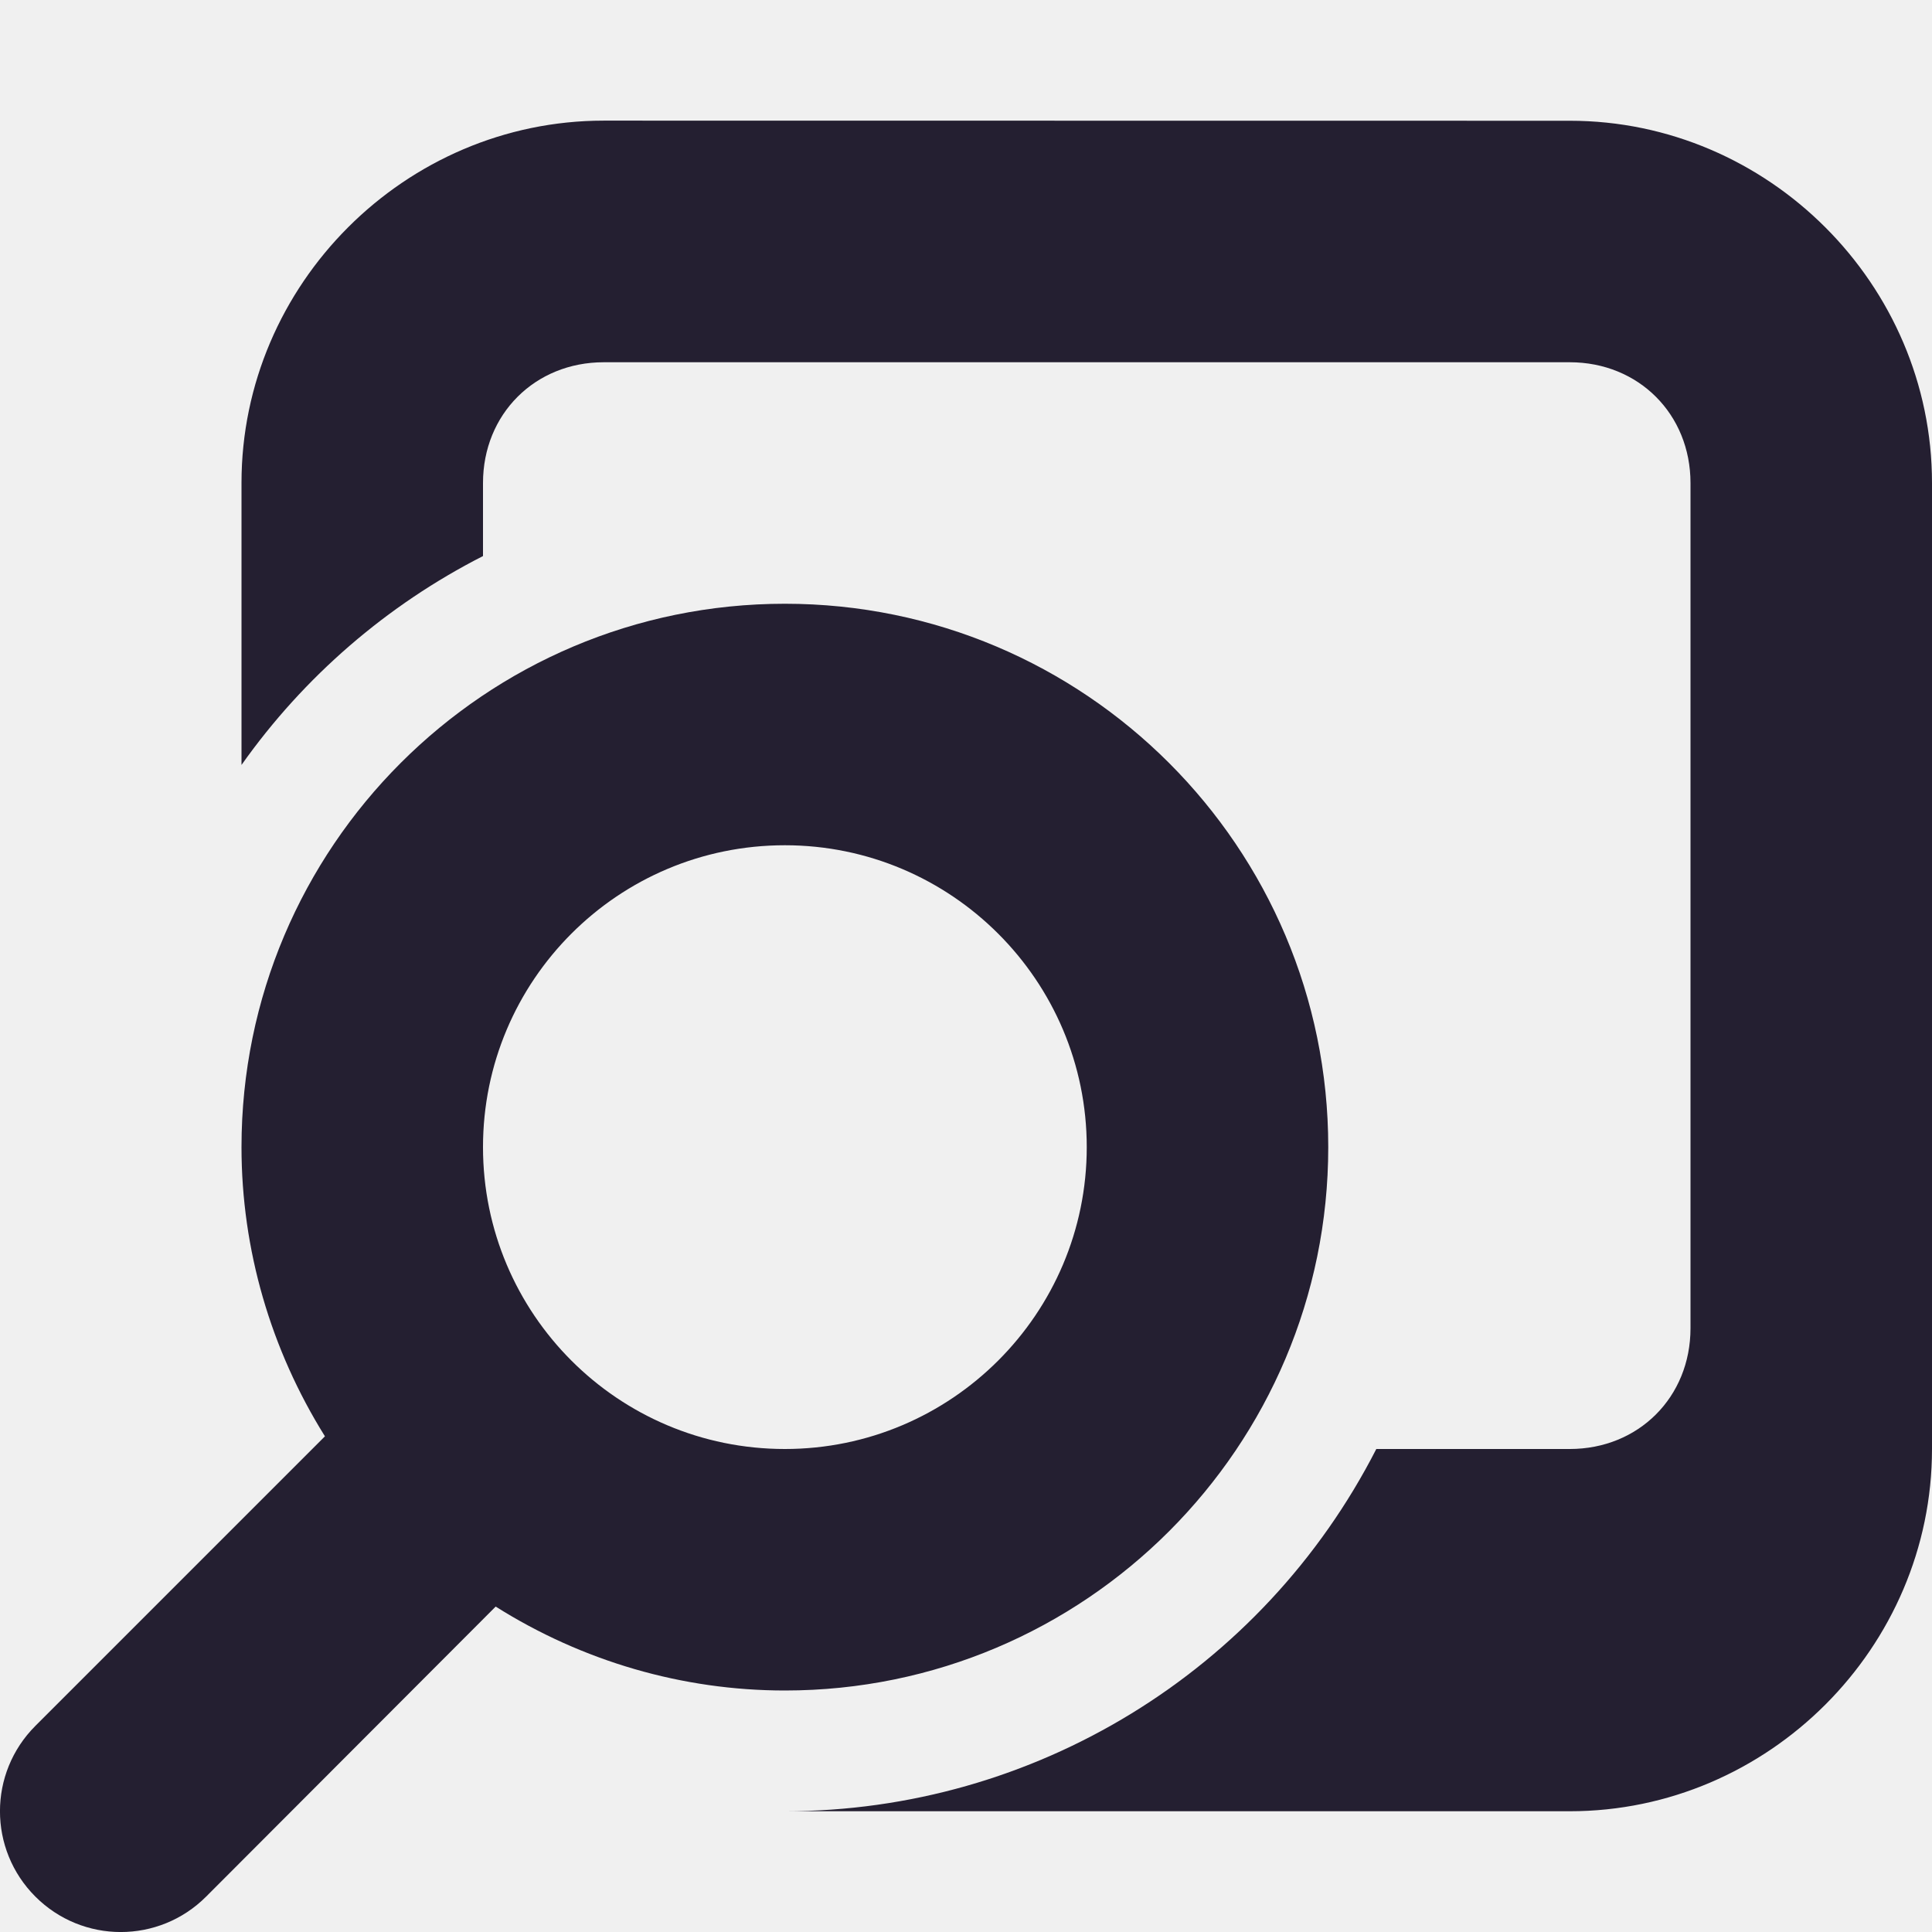
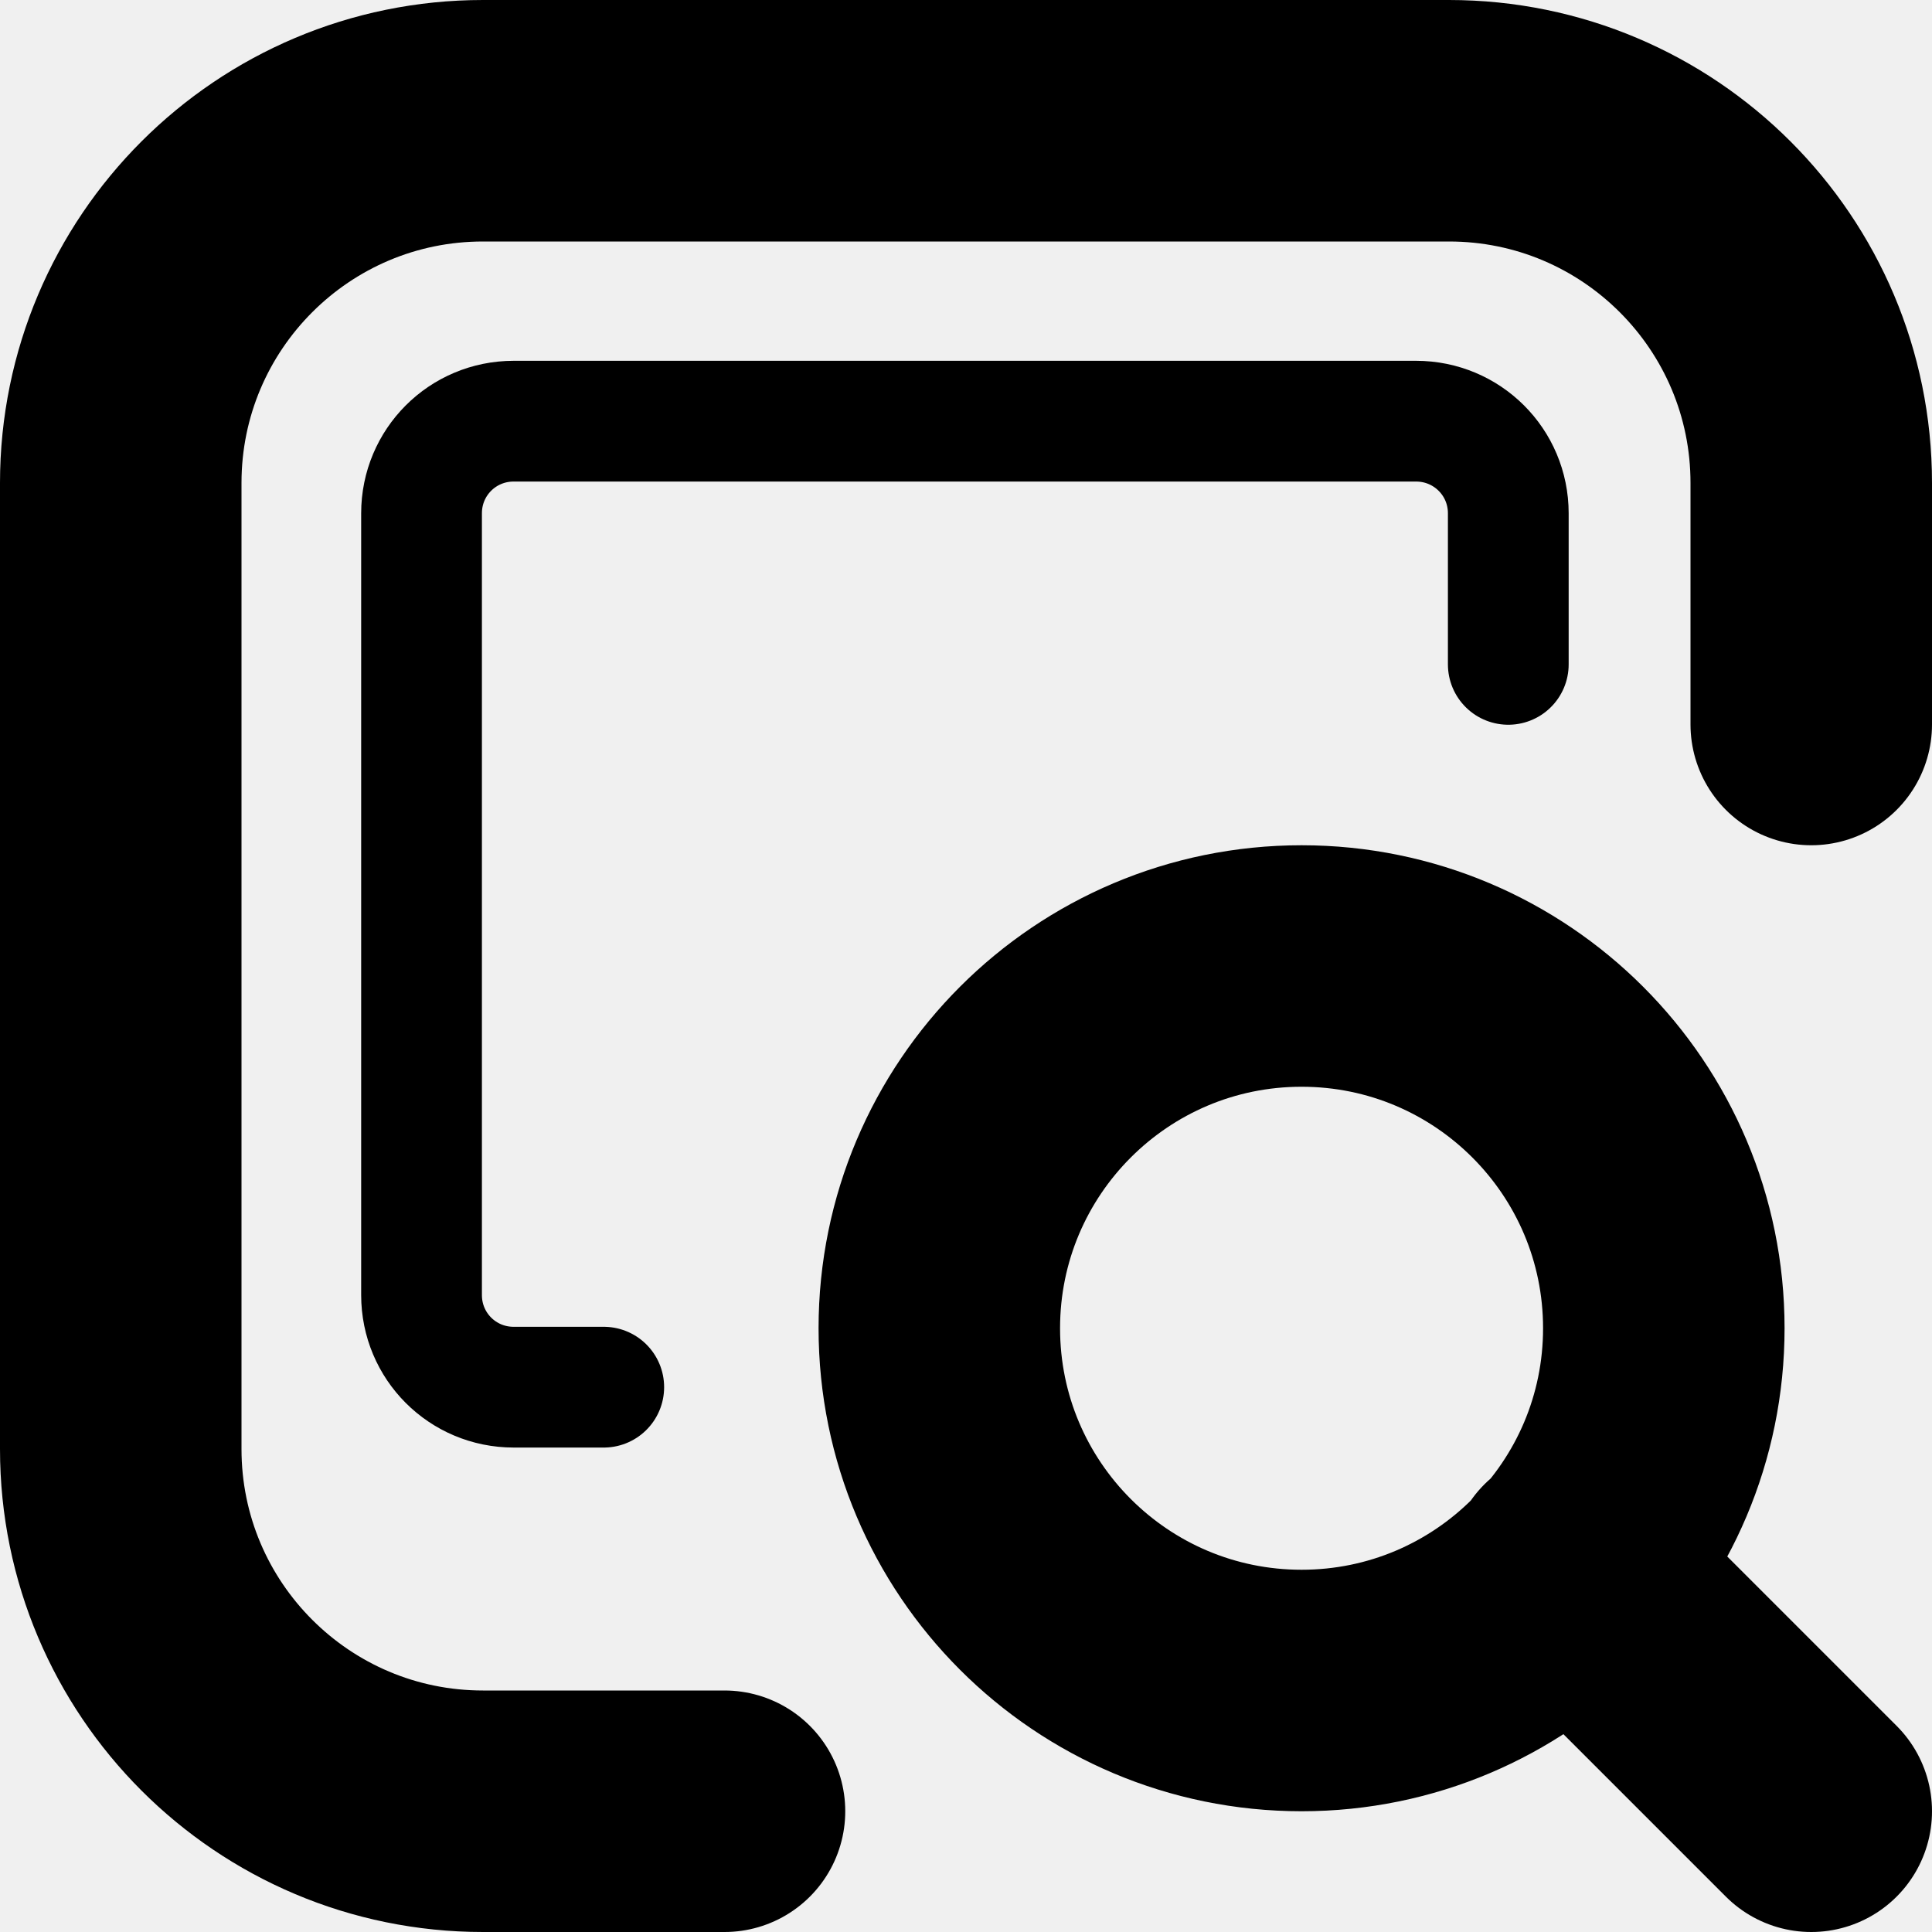
- <svg xmlns="http://www.w3.org/2000/svg" height="16px" viewBox="0 0 16 16" width="16px">
-   <filter id="a" height="100%" width="100%" x="0%" y="0%">
-     <feColorMatrix in="SourceGraphic" type="matrix" values="0 0 0 0 1 0 0 0 0 1 0 0 0 0 1 0 0 0 1 0" />
-   </filter>
-   <mask id="b">
-     <g filter="url(#a)">
-       <rect fill-opacity="0.769" height="16" width="16" />
-     </g>
-   </mask>
-   <linearGradient id="c" gradientTransform="matrix(0 1.428571 -1.428571 0 427.2857 12.7143)" gradientUnits="userSpaceOnUse" x1="24" x2="38" y1="238" y2="238">
-     <stop offset="0" stop-color="#ffffff" />
-     <stop offset="1" stop-color="#ffffff" stop-opacity="0" />
-   </linearGradient>
-   <clipPath id="d">
-     <rect height="152" width="192" />
-   </clipPath>
-   <mask id="e">
-     <g filter="url(#a)">
-       <rect fill-opacity="0.154" height="16" width="16" />
-     </g>
-   </mask>
-   <clipPath id="f">
-     <rect height="152" width="192" />
-   </clipPath>
-   <mask id="g">
-     <g filter="url(#a)">
-       <rect fill-opacity="0.154" height="16" width="16" />
-     </g>
-   </mask>
-   <clipPath id="h">
-     <rect height="152" width="192" />
-   </clipPath>
-   <mask id="i">
-     <g filter="url(#a)">
-       <rect fill-opacity="0.35" height="16" width="16" />
-     </g>
-   </mask>
-   <radialGradient id="j" cx="-72" cy="190" gradientTransform="matrix(-1 0 0 1 -12 -123.8824)" gradientUnits="userSpaceOnUse" r="29.938">
-     <stop offset="0" stop-color="#ffffff" />
-     <stop offset="0.271" stop-color="#ffffff" stop-opacity="0.867" />
-     <stop offset="1" stop-color="#ffffff" stop-opacity="0" />
-   </radialGradient>
-   <clipPath id="k">
-     <rect height="152" width="192" />
-   </clipPath>
-   <g clip-path="url(#d)" mask="url(#b)" transform="matrix(1 0 0 1 -168 -16)">
-     <path d="m 93 67 c -5.523 0 -10 -4.477 -10 -10 s 4.477 -10 10 -10 s 10 4.477 10 10 s -4.477 10 -10 10 z m 0 0" fill="url(#c)" />
-   </g>
-   <g clip-path="url(#f)" mask="url(#e)" transform="matrix(1 0 0 1 -168 -16)">
-     <path d="m 11.891 268.55 l 15.457 -15.457" fill="none" stroke="#ffffff" stroke-linecap="round" stroke-width="1.638" transform="matrix(1 0 0 1 2 -137.8823)" />
-   </g>
-   <g clip-path="url(#h)" mask="url(#g)" transform="matrix(1 0 0 1 -168 -16)">
-     <path d="m -170.585 386.756 l 16 -16" fill="none" stroke="#ffffff" stroke-linecap="round" stroke-width="2" transform="matrix(1 0 0 1 183.5847 -255.6393)" />
-   </g>
-   <g clip-path="url(#k)" mask="url(#i)" transform="matrix(1 0 0 1 -168 -16)">
-     <path d="m 30.062 88.18 c 0 16.535 13.402 29.938 29.938 29.938 s 29.938 -13.402 29.938 -29.938 c 0 -16.535 -13.402 -29.938 -29.938 -29.938 s -29.938 13.402 -29.938 29.938 z m 0 0" fill="url(#j)" />
-   </g>
-   <g fill="#241f31">
-     <path d="m 13 1 c 1.645 0 3 1.355 3 3 v 8 c 0 1.645 -1.355 3 -3 3 h -6.5 c 2.066 0 3.957 -1.16 4.898 -3 h 1.602 c 0.57 0 1 -0.43 1 -1 v -7 c 0 -0.57 -0.43 -1 -1 -1 h -8 c -0.57 0 -1 0.43 -1 1 v 0.605 c -0.797 0.406 -1.484 1 -2 1.73 v -2.336 c 0 -1.645 1.355 -3 3 -3 z m 0 0" />
-     <path d="m 6.5 5 c 2.484 0 4.5 2.016 4.5 4.5 s -2.016 4.5 -4.5 4.5 c -0.848 0 -1.676 -0.242 -2.395 -0.695 l -2.398 2.402 c -0.391 0.391 -1.023 0.391 -1.414 0 c -0.391 -0.391 -0.391 -1.023 0 -1.414 l 2.398 -2.398 c -0.449 -0.719 -0.691 -1.547 -0.691 -2.395 c 0 -2.484 2.016 -4.5 4.5 -4.5 z m 0 2 c -1.383 0 -2.5 1.121 -2.5 2.5 s 1.117 2.5 2.5 2.5 c 1.379 0 2.5 -1.121 2.5 -2.5 s -1.121 -2.5 -2.5 -2.5 z m 0 0" />
-   </g>
+ <svg xmlns="http://www.w3.org/2000/svg" xmlns:ns1="https://www.gtk.org/grappa" ns1:version="1" ns1:state-names="outline empty" ns1:state="0" id="svg1" width="16" height="16" xml:space="preserve">
+   <path id="rounded" style="" fill="none" fill-opacity="1" fill-rule="nonzero" stroke="url(#gpa:foreground) rgb(0,0,0)" stroke-opacity="1" stroke-width="2" stroke-linecap="round" stroke-linejoin="round" stroke-miterlimit="4" d="M 15 6 L 15 4 C 15 2.343, 13.657 1, 12 1 L 4 1 C 2.343 1, 1 2.343, 1 4 L 1 12 C 1 13.657, 2.343 15, 4 15 L 6 15 M 13 13 L 15 15 M 13.779 11 C 13.779 12.657, 12.436 14, 10.779 14 C 9.122 14, 7.779 12.657, 7.779 11 C 7.779 9.343, 9.122 8, 10.779 8 C 12.436 8, 13.779 9.343, 13.779 11 Z" ns1:stroke-minwidth="25%" ns1:stroke-maxwidth="150%">
+   </path>
+   <path id="inner" style="" fill="none" fill-rule="nonzero" stroke="url(#gpa:foreground) rgb(0,0,0)" stroke-opacity="1" stroke-width="1" stroke-linecap="round" stroke-linejoin="round" stroke-miterlimit="4" d="M 5 11.488 L 4.254 11.488 C 3.831 11.488, 3.491 11.148, 3.491 10.725 L 3.491 4.251 C 3.491 3.828, 3.831 3.488, 4.254 3.488 L 11.727 3.488 C 12.15 3.488, 12.491 3.828, 12.491 4.251 L 12.491 5.502" ns1:stroke-minwidth="25%" ns1:stroke-maxwidth="150%">
+   </path>
</svg>
